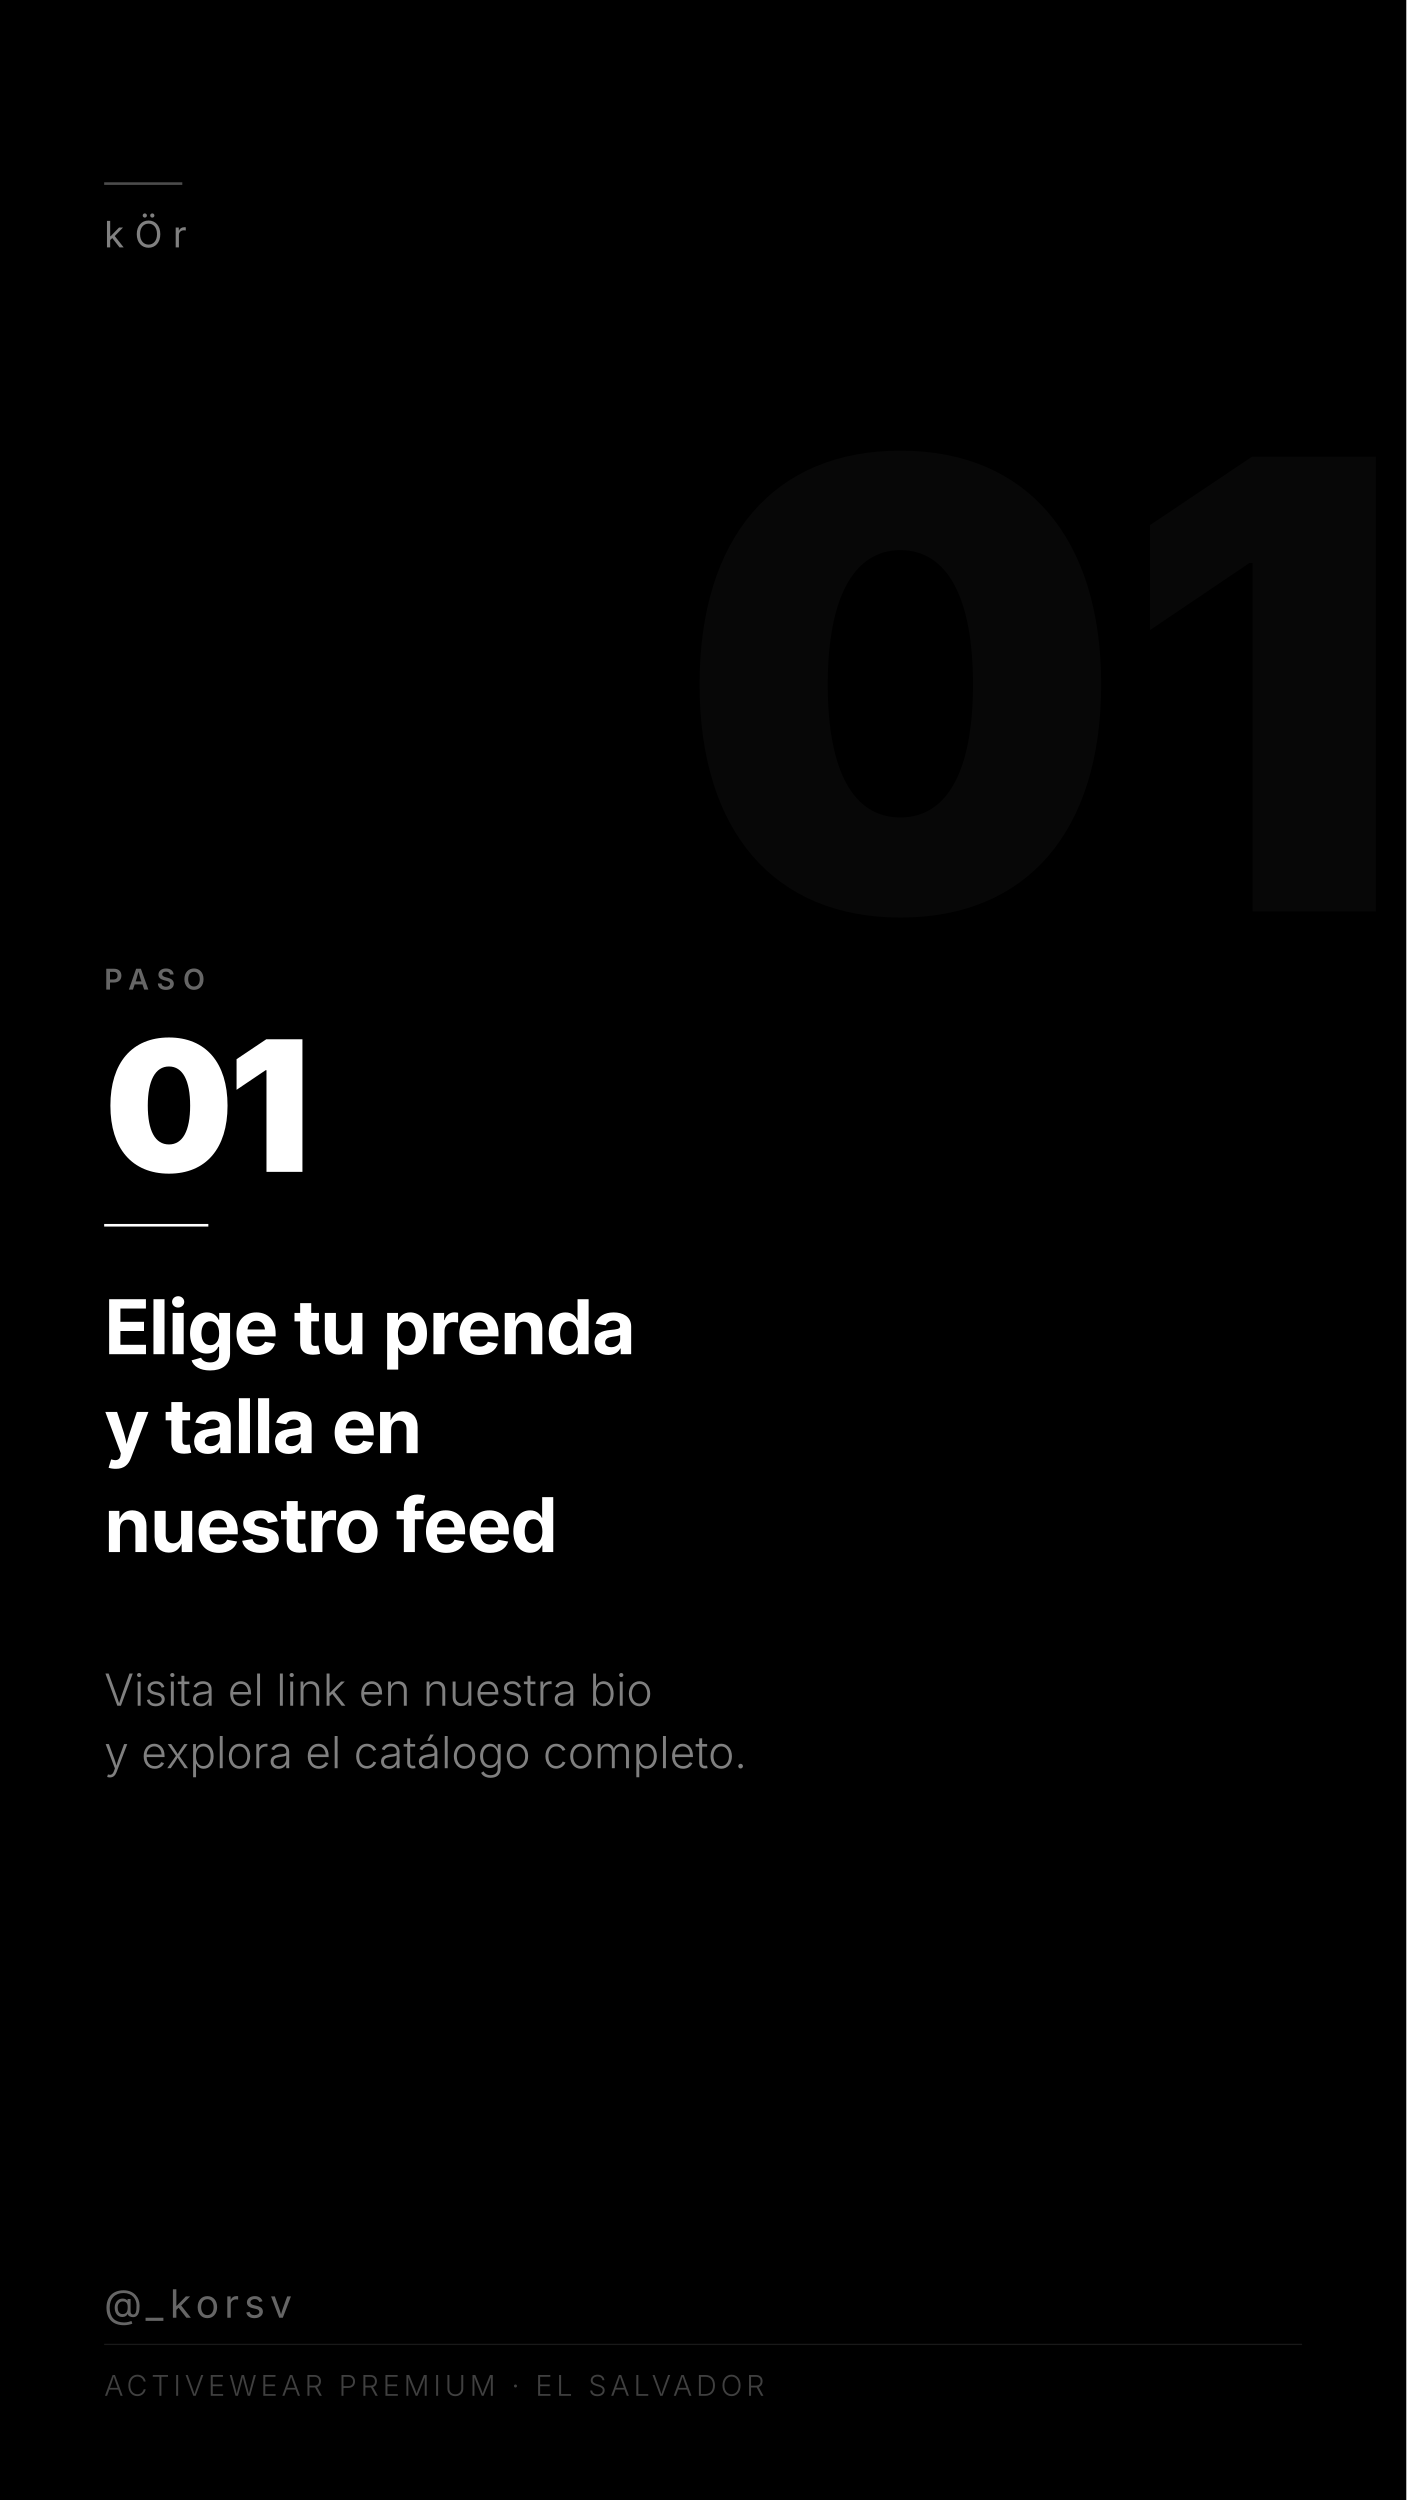
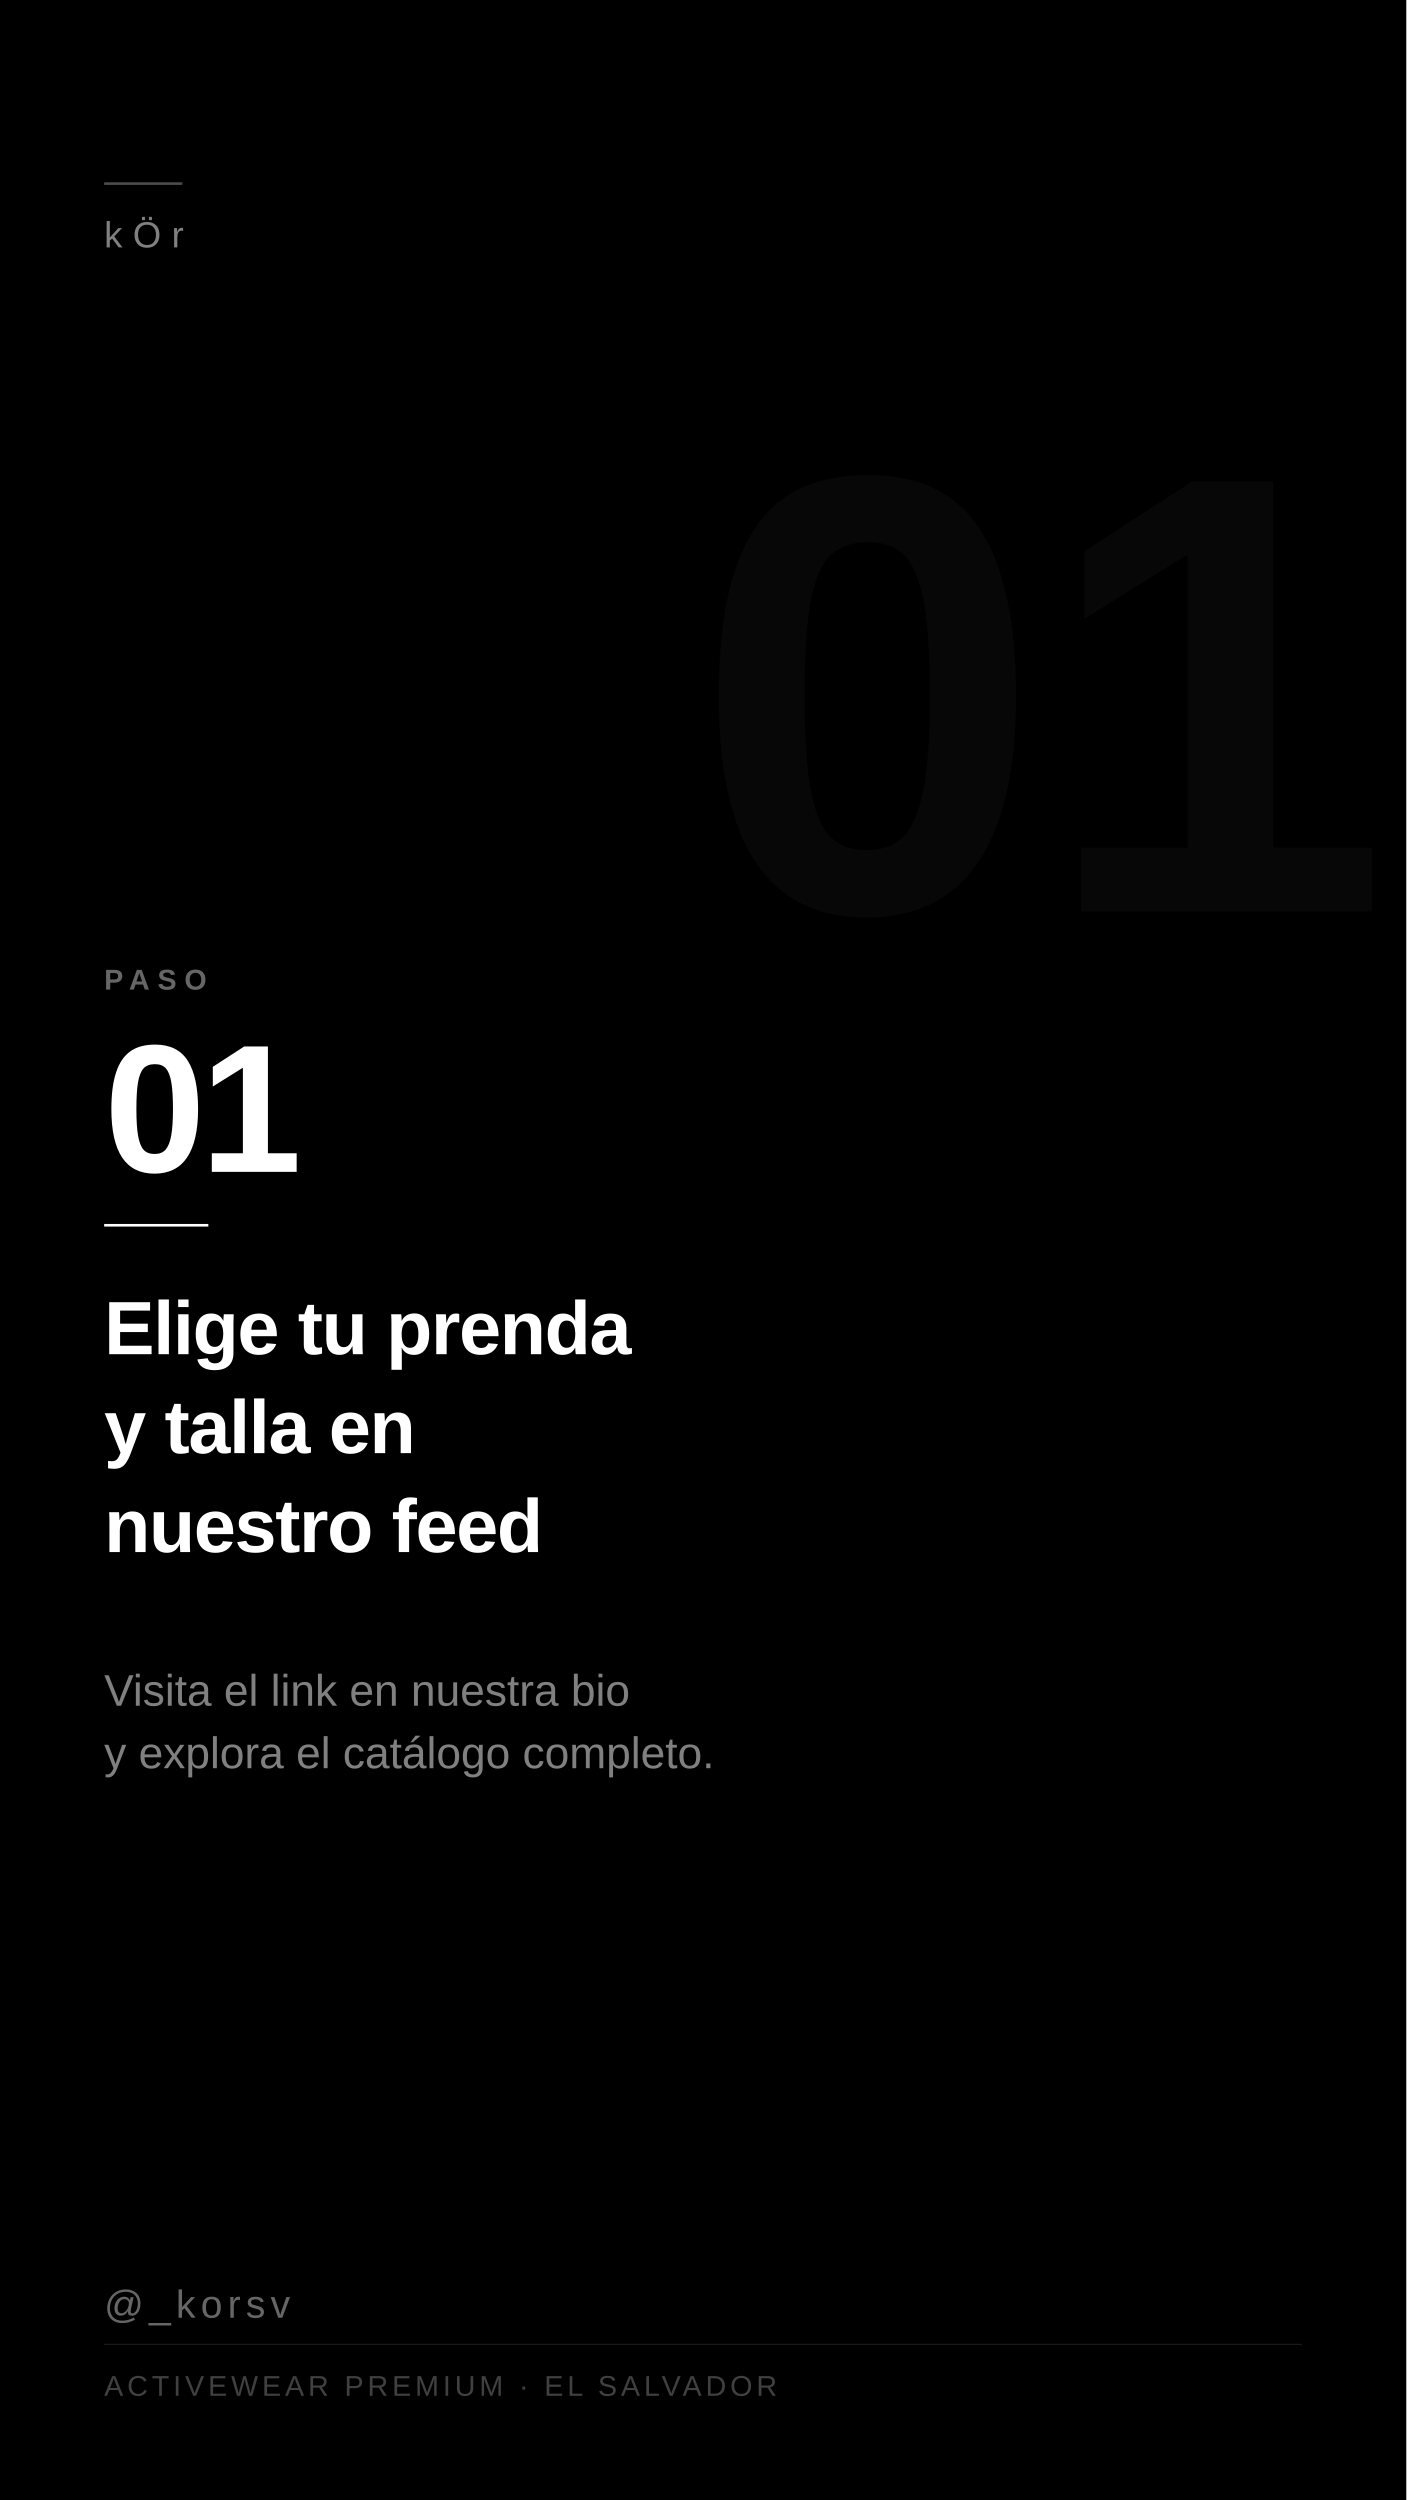
<svg xmlns="http://www.w3.org/2000/svg" width="1080" height="1920" viewBox="0 0 1080 1920">
  <rect width="1080" height="1920" fill="#000000" />
-   <text x="800" y="700" font-size="480" font-weight="900" fill="#FFFFFF" opacity="0.03" font-family="'Inter','Helvetica Neue',Helvetica,Arial,sans-serif" text-anchor="middle">01</text>
+   <text x="800" y="700" font-size="480" font-weight="900" fill="#FFFFFF" opacity="0.03" font-family="'PP Neue Montreal','Neue Haas Grotesk','Helvetica Neue',Arial,sans-serif" text-anchor="middle">01</text>
  <rect x="80" y="140" width="60" height="2" fill="#FFFFFF" opacity="0.3" />
-   <text x="80" y="190" font-size="28" font-weight="400" letter-spacing="8" fill="#FFFFFF" opacity="0.5" font-family="'Inter','Helvetica Neue',Helvetica,Arial,sans-serif">kÖr</text>
-   <text x="80" y="760" font-size="22" font-weight="600" letter-spacing="6" fill="#FFFFFF" opacity="0.4" font-family="'Inter','Helvetica Neue',Helvetica,Arial,sans-serif">PASO</text>
-   <text x="80" y="900" font-size="140" font-weight="900" fill="#FFFFFF" font-family="'Inter','Helvetica Neue',Helvetica,Arial,sans-serif" letter-spacing="-4">01</text>
+   <text x="80" y="190" font-size="28" font-weight="400" letter-spacing="8" fill="#FFFFFF" opacity="0.5" font-family="'PP Neue Montreal','Neue Haas Grotesk','Helvetica Neue',Arial,sans-serif">kÖr</text>
+   <text x="80" y="760" font-size="22" font-weight="600" letter-spacing="6" fill="#FFFFFF" opacity="0.4" font-family="'PP Neue Montreal','Neue Haas Grotesk','Helvetica Neue',Arial,sans-serif">PASO</text>
+   <text x="80" y="900" font-size="140" font-weight="900" fill="#FFFFFF" font-family="'PP Neue Montreal','Neue Haas Grotesk','Helvetica Neue',Arial,sans-serif" letter-spacing="-4">01</text>
  <rect x="80" y="940" width="80" height="2" fill="#FFFFFF" />
-   <text x="80" y="1040" font-size="58" font-weight="700" fill="#FFFFFF" font-family="'Inter','Helvetica Neue',Helvetica,Arial,sans-serif" letter-spacing="-1">Elige tu prenda</text>
-   <text x="80" y="1116" font-size="58" font-weight="700" fill="#FFFFFF" font-family="'Inter','Helvetica Neue',Helvetica,Arial,sans-serif" letter-spacing="-1">y talla en</text>
-   <text x="80" y="1192" font-size="58" font-weight="700" fill="#FFFFFF" font-family="'Inter','Helvetica Neue',Helvetica,Arial,sans-serif" letter-spacing="-1">nuestro feed</text>
-   <text x="80" y="1310" font-size="34" font-weight="300" fill="#FFFFFF" opacity="0.5" font-family="'Inter','Helvetica Neue',Helvetica,Arial,sans-serif">Visita el link en nuestra bio</text>
-   <text x="80" y="1358" font-size="34" font-weight="300" fill="#FFFFFF" opacity="0.5" font-family="'Inter','Helvetica Neue',Helvetica,Arial,sans-serif">y explora el catálogo completo.</text>
-   <text x="80" y="1780" font-size="30" font-weight="400" letter-spacing="4" fill="#FFFFFF" opacity="0.4" font-family="'Inter','Helvetica Neue',Helvetica,Arial,sans-serif">@_korsv</text>
+   <text x="80" y="1040" font-size="58" font-weight="700" fill="#FFFFFF" font-family="'PP Neue Montreal','Neue Haas Grotesk','Helvetica Neue',Arial,sans-serif" letter-spacing="-1">Elige tu prenda</text>
+   <text x="80" y="1116" font-size="58" font-weight="700" fill="#FFFFFF" font-family="'PP Neue Montreal','Neue Haas Grotesk','Helvetica Neue',Arial,sans-serif" letter-spacing="-1">y talla en</text>
+   <text x="80" y="1192" font-size="58" font-weight="700" fill="#FFFFFF" font-family="'PP Neue Montreal','Neue Haas Grotesk','Helvetica Neue',Arial,sans-serif" letter-spacing="-1">nuestro feed</text>
+   <text x="80" y="1310" font-size="34" font-weight="300" fill="#FFFFFF" opacity="0.5" font-family="'PP Neue Montreal','Neue Haas Grotesk','Helvetica Neue',Arial,sans-serif">Visita el link en nuestra bio</text>
+   <text x="80" y="1358" font-size="34" font-weight="300" fill="#FFFFFF" opacity="0.5" font-family="'PP Neue Montreal','Neue Haas Grotesk','Helvetica Neue',Arial,sans-serif">y explora el catálogo completo.</text>
+   <text x="80" y="1780" font-size="30" font-weight="400" letter-spacing="4" fill="#FFFFFF" opacity="0.4" font-family="'PP Neue Montreal','Neue Haas Grotesk','Helvetica Neue',Arial,sans-serif">@_korsv</text>
  <rect x="80" y="1800" width="920" height="1" fill="#FFFFFF" opacity="0.1" />
-   <text x="80" y="1840" font-size="22" font-weight="300" letter-spacing="3" fill="#FFFFFF" opacity="0.25" font-family="'Inter','Helvetica Neue',Helvetica,Arial,sans-serif">ACTIVEWEAR PREMIUM · EL SALVADOR</text>
+   <text x="80" y="1840" font-size="22" font-weight="300" letter-spacing="3" fill="#FFFFFF" opacity="0.25" font-family="'PP Neue Montreal','Neue Haas Grotesk','Helvetica Neue',Arial,sans-serif">ACTIVEWEAR PREMIUM · EL SALVADOR</text>
</svg>
